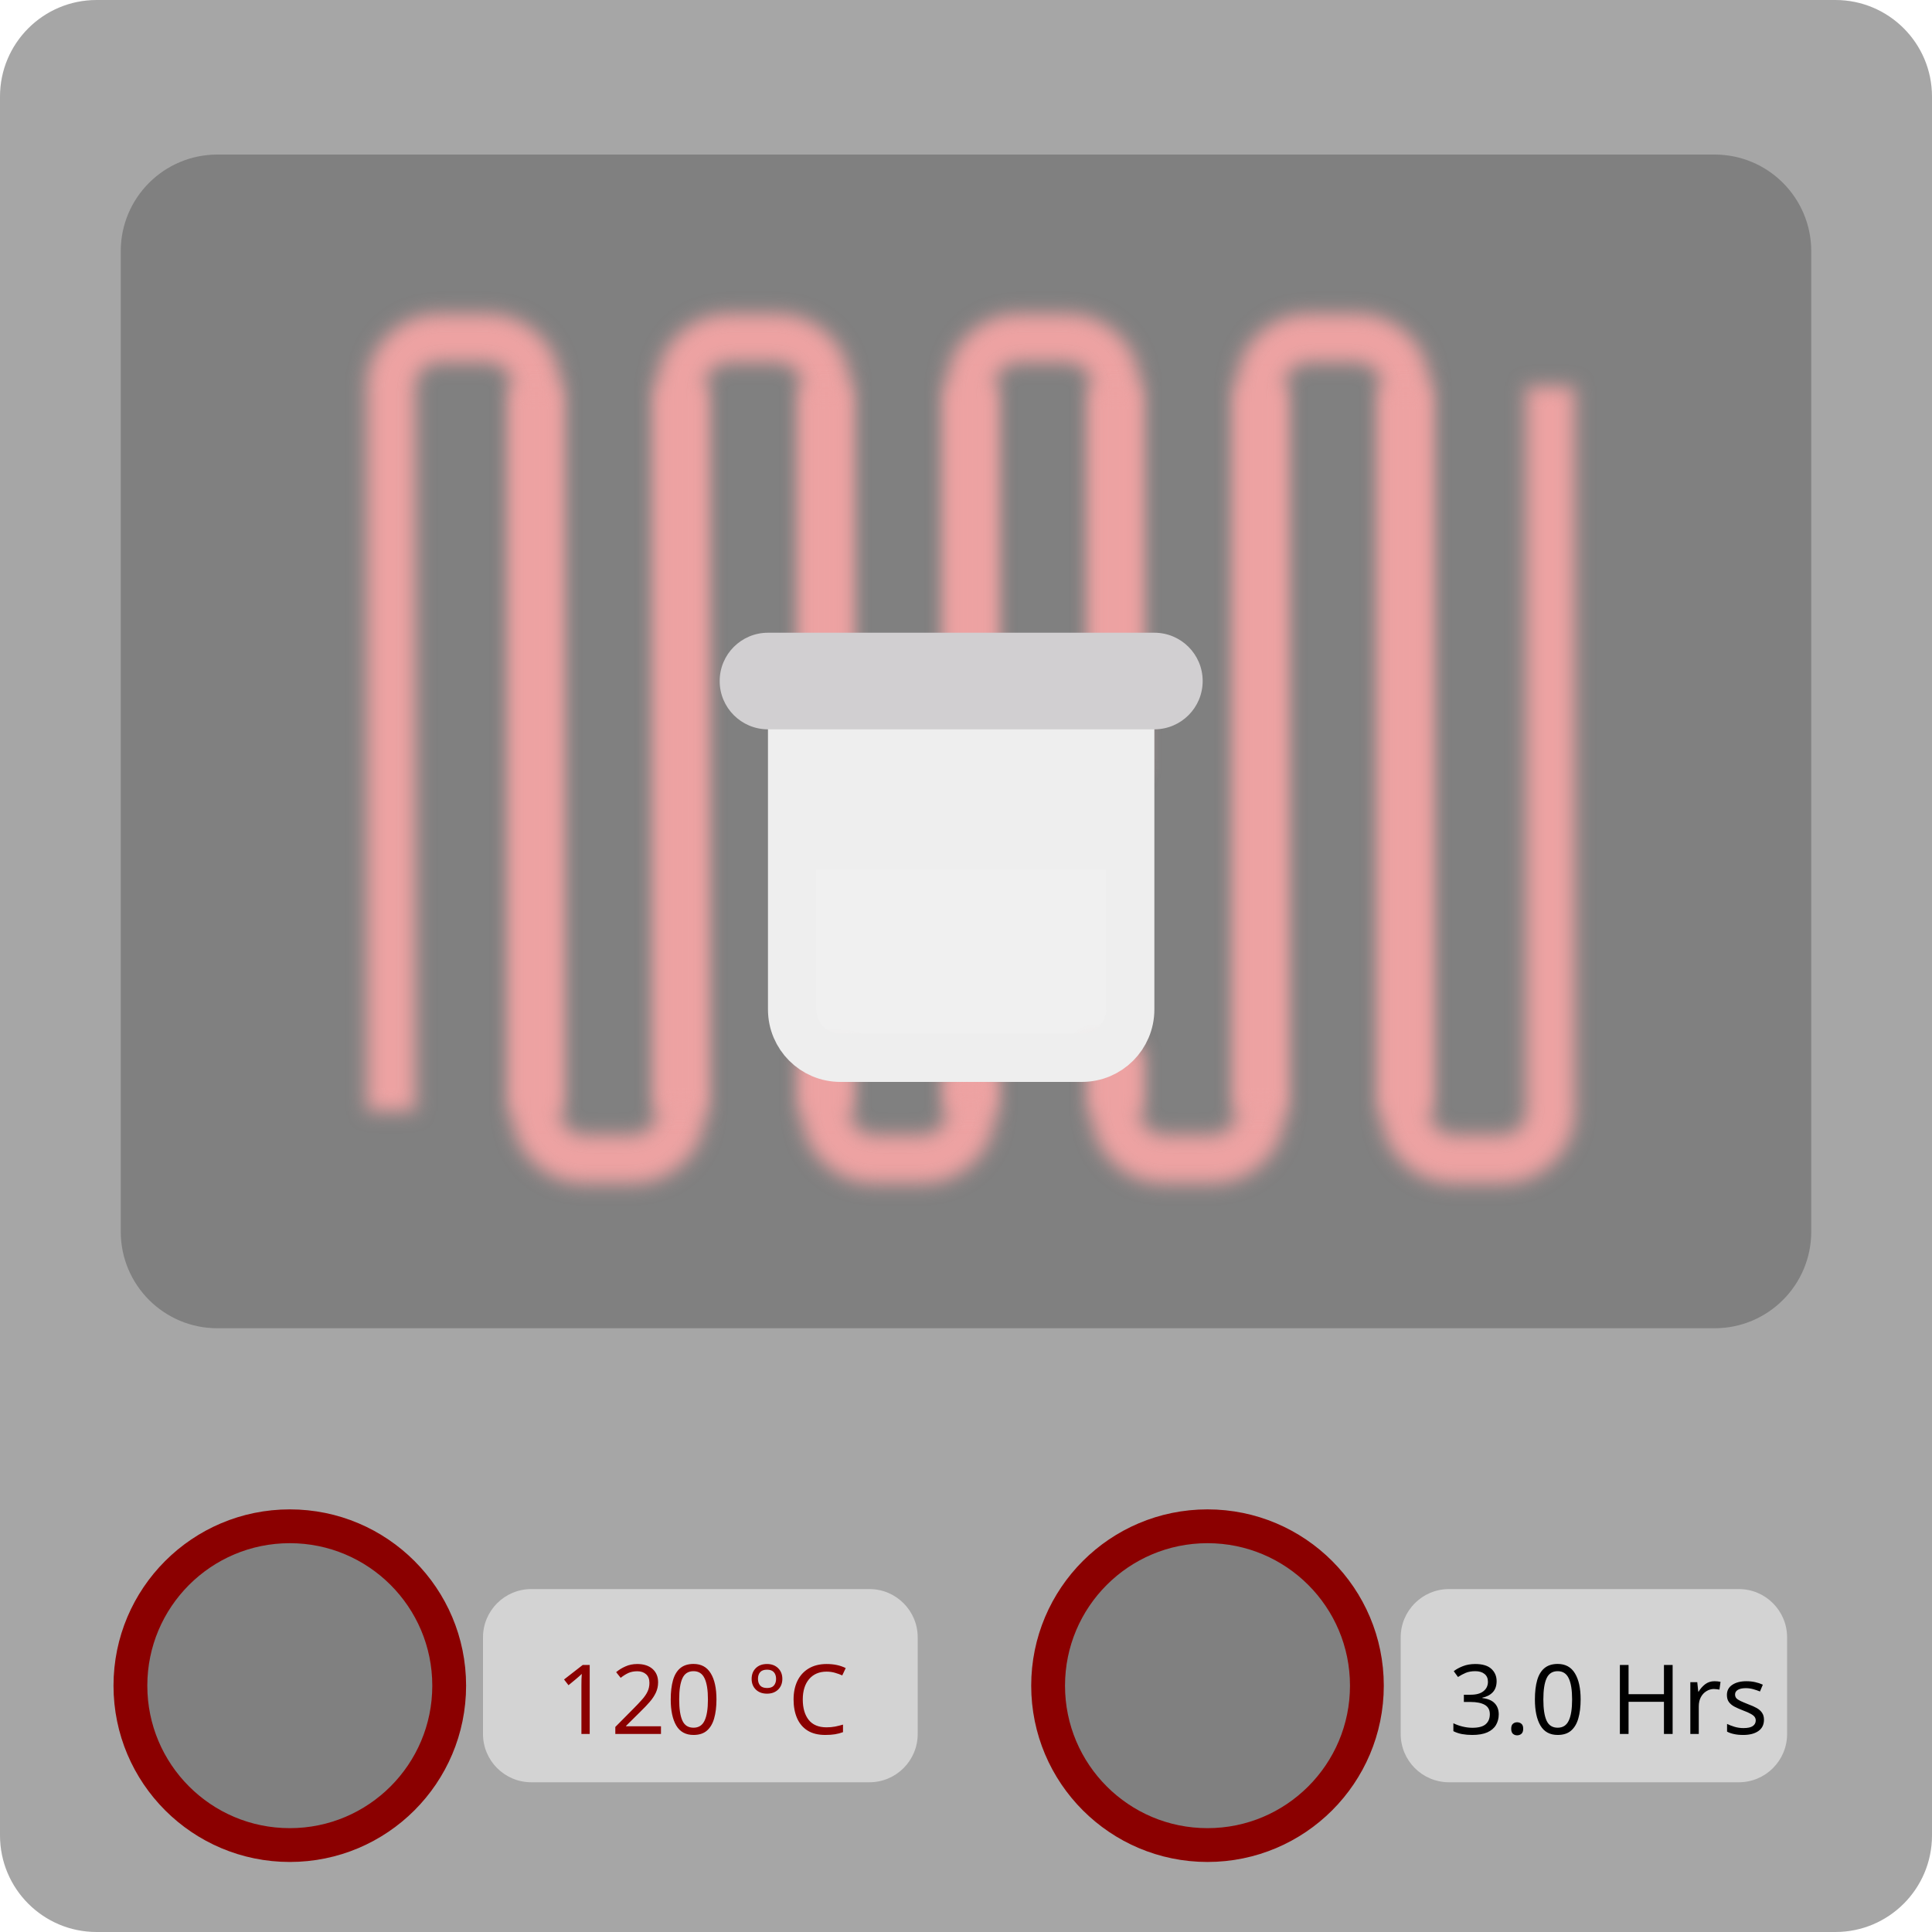
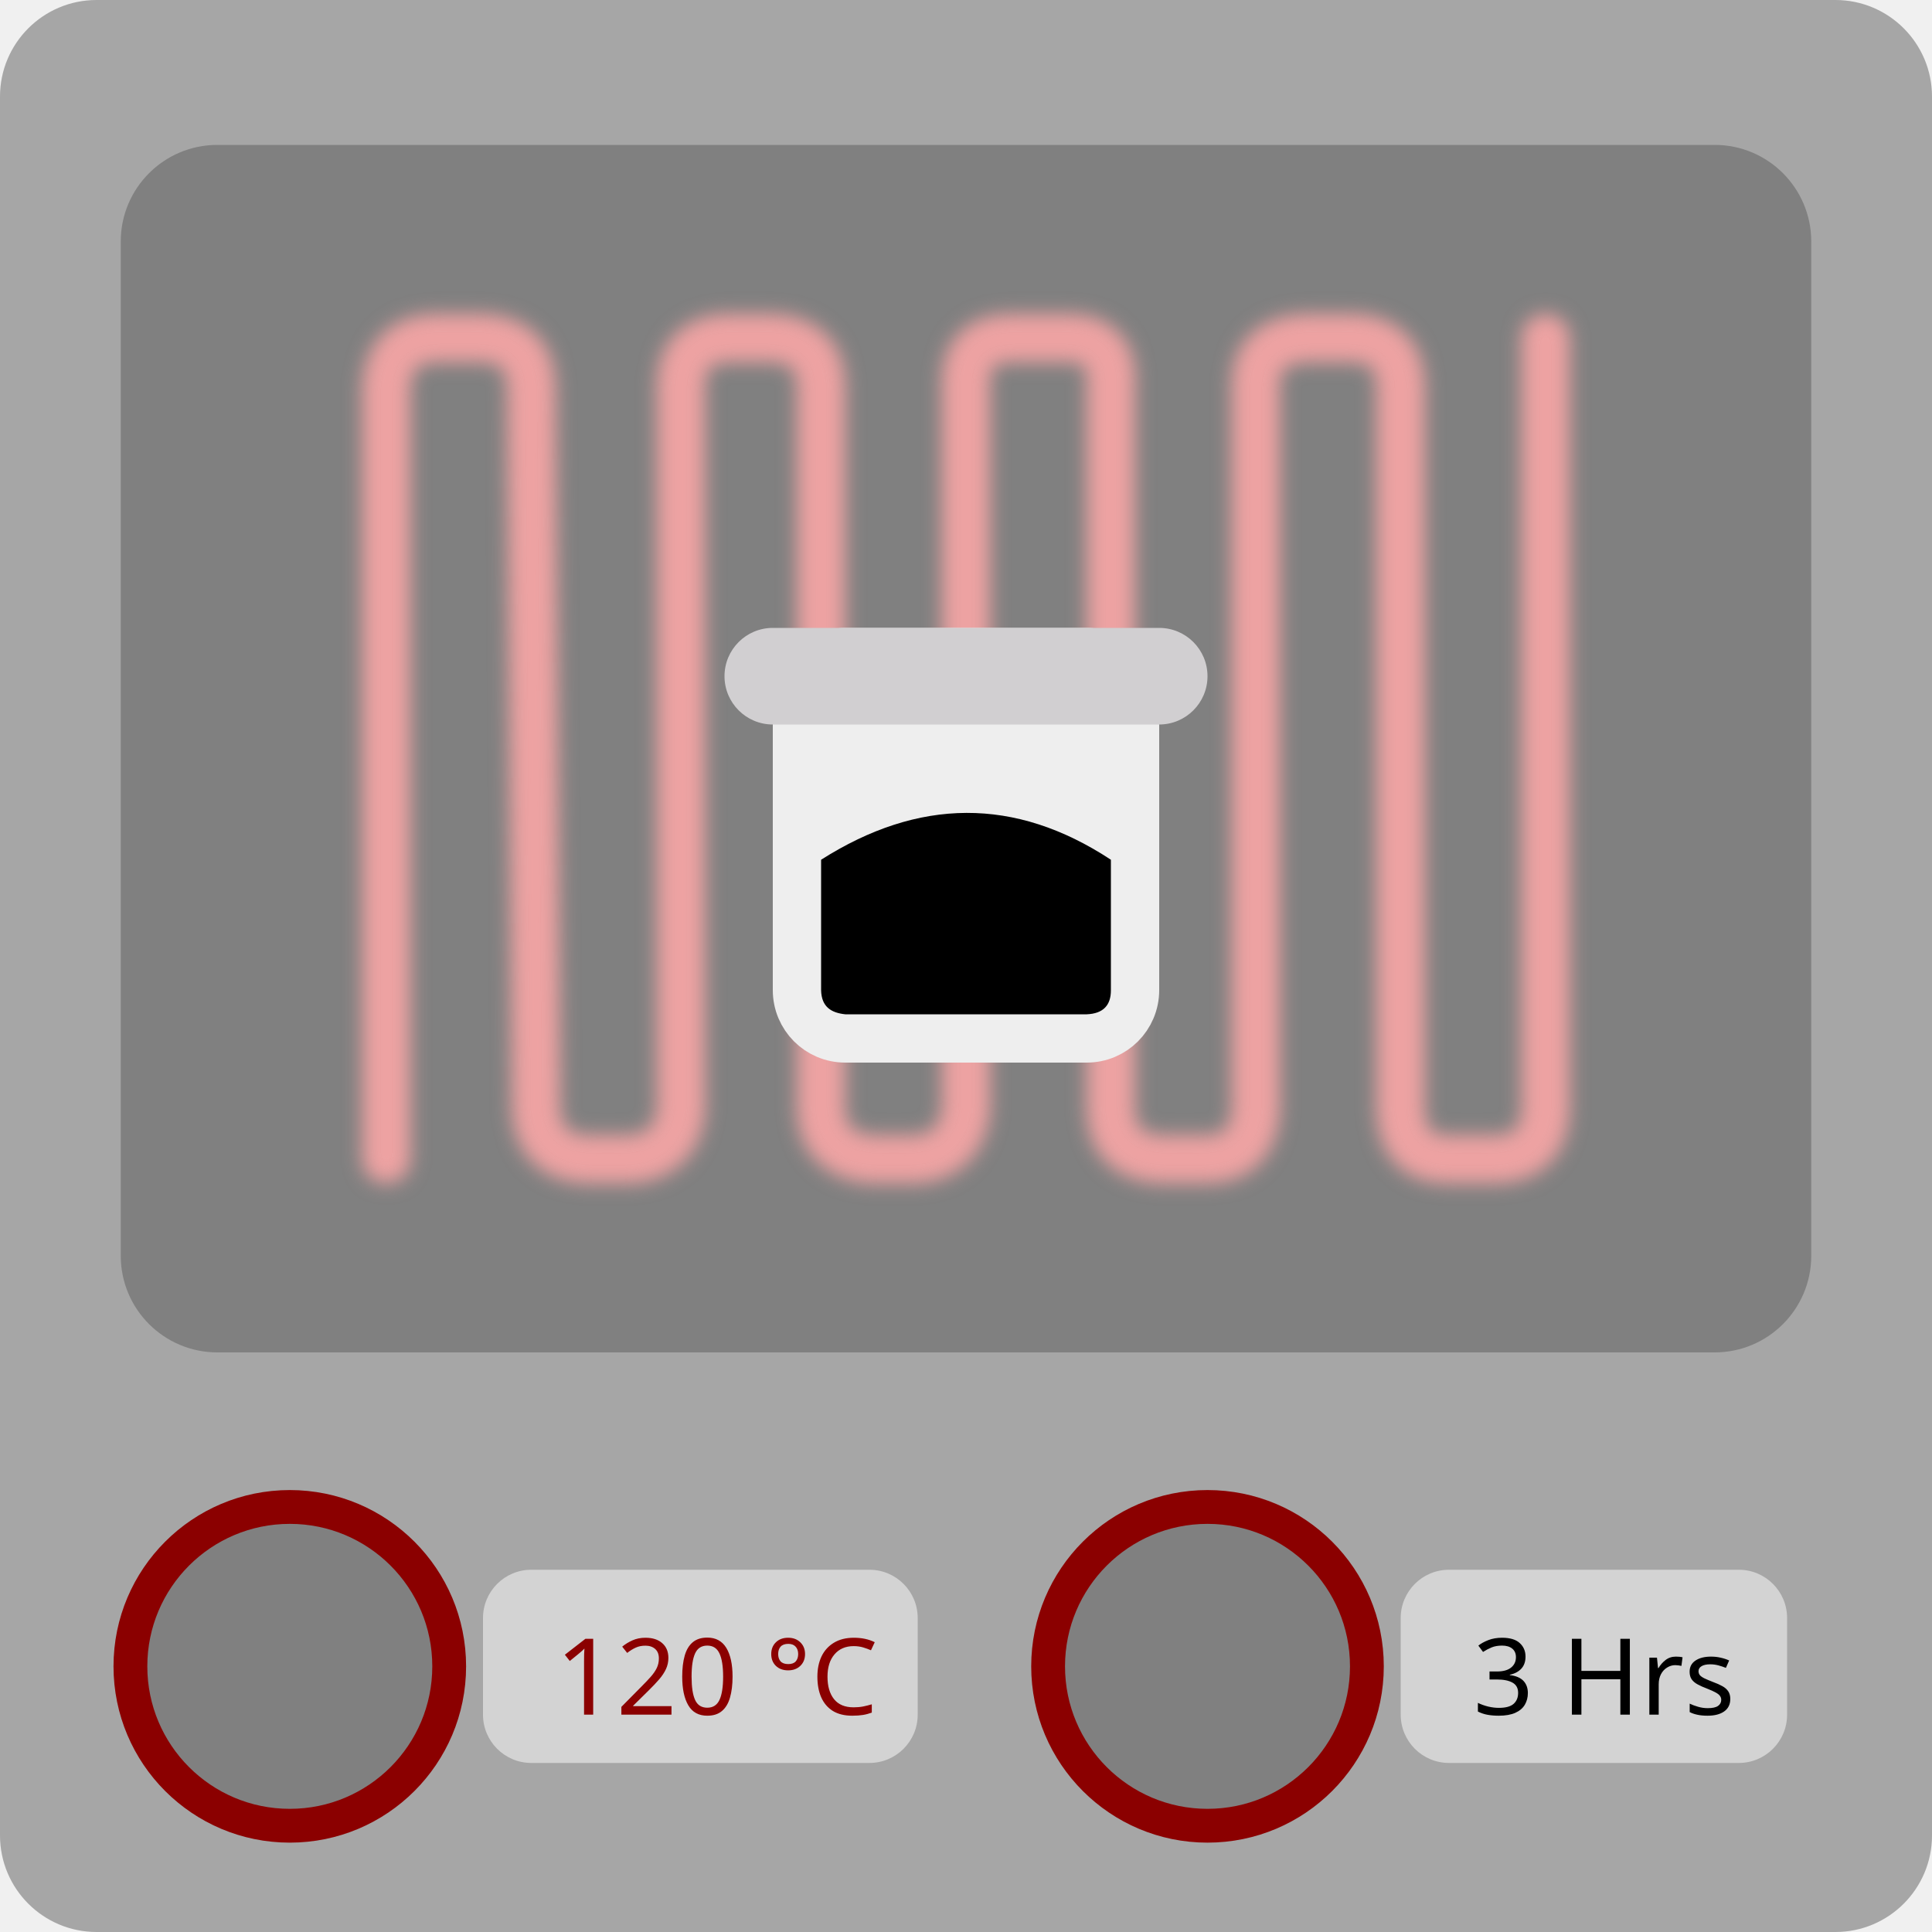
- <svg xmlns="http://www.w3.org/2000/svg" viewBox="0 0 400 400" text-rendering="geometricPrecision" shape-rendering="geometricPrecision" style="white-space: pre;">
+ <svg xmlns="http://www.w3.org/2000/svg" viewBox="0 0 400 400" style="background:re">
  <style>
@keyframes a0_s { 0% { stroke: #eda2a2; } 50% { stroke: #f24e4e; } 100% { stroke: #eda2a2; } }
- @keyframes a1_s { 0% { stroke: #eda2a2; } 50% { stroke: #f24e4e; } 100% { stroke: #eda2a2; } }
- @keyframes a2_s { 0% { stroke: #eda2a2; } 50% { stroke: #f24e4e; } 100% { stroke: #eda2a2; } }
- @keyframes a3_s { 0% { stroke: #eda2a2; } 50% { stroke: #f24e4e; } 100% { stroke: #eda2a2; } }
- @keyframes a4_s { 0% { stroke: #eda2a2; } 50% { stroke: #f24e4e; } 100% { stroke: #eda2a2; } }
- @keyframes a5_s { 0% { stroke: #eda2a2; } 50% { stroke: #f24e4e; } 100% { stroke: #eda2a2; } }
- @keyframes a6_s { 0% { stroke: #eda2a2; } 50% { stroke: #f24e4e; } 100% { stroke: #eda2a2; } }
- @keyframes a7_s { 0% { stroke: #eda2a2; } 50% { stroke: #f24e4e; } 100% { stroke: #eda2a2; } }
    </style>
-   <path fill="#ffffff" stroke="none" stroke-width="0" d="M420,0L0,0L0,420L420,420ZM244,190L174,190L174,225L244,225Z" fill-rule="evenodd" transform="translate(200,200) translate(-210,-210)" />
-   <path fill="#a6a6a6" stroke="none" stroke-width="1px" d="M380,0L20,0C8.954,0,0,8.954,0,20L0,380C0,391.046,8.954,400,20,400L380,400C391.046,400,400,391.046,400,380L400,20C400,8.954,391.046,0,380,0ZM234,180L164,180L164,215L234,215Z" fill-rule="evenodd" transform="translate(0,-50) translate(0,50)" />
-   <path fill="#808080" stroke="none" stroke-width="1px" d="M330,0L20,0C8.954,0,0,8.954,0,20L0,223C0,234.046,8.954,243,20,243L330,243C341.046,243,350,234.046,350,223L350,20C350,8.954,341.046,0,330,0ZM209,148L139,148L139,183L209,183Z" fill-rule="evenodd" transform="translate(0,-50) translate(25,82)" />
-   <path fill="none" stroke="#eda2a2" stroke-width="10" d="M0,160L0,10C0,4.477,4.477,0,10,0L20,0C25.523,0,30,4.477,30,10L30,160" filter="blur(2px)" transform="translate(140,237) translate(-59,-167)" style="animation: 1s linear infinite both a0_s;" />
-   <path fill="none" stroke="#eda2a2" stroke-width="10" d="M30,10L30,160C30,165.523,25.523,170,20,170L10,170C4.477,170,0,165.523,0,160L0,10" filter="blur(2px)" transform="translate(205,235) translate(-94,-165)" style="animation: 1s linear infinite both a1_s;" />
-   <path fill="none" stroke="#eda2a2" stroke-width="10" d="M0,160L0,10C0,4.477,4.477,0,10,0L20,0C25.523,0,30,4.477,30,10L30,91.326M30,147.813L30,160" filter="blur(2px)" transform="translate(235,235) translate(-94,-165)" style="animation: 1s linear infinite both a2_s;" />
-   <path fill="none" stroke="#eda2a2" stroke-width="10" d="M30,10L30,90.755M30,150.666L30,160C30,165.523,25.523,170,20,170L10,170C4.477,170,0,165.523,0,160L0,148.954M0,91.896L0,10" filter="blur(2px)" transform="translate(265,235) translate(-94,-165)" style="animation: 1s linear infinite both a3_s;" />
-   <path fill="none" stroke="#eda2a2" stroke-width="10" d="M0,160L0,151.236M0,90.184L0,10C0,4.477,4.477,0,10,0L20,0C25.523,0,30,4.477,30,10L30,90.184M30,147.242L30,160" filter="blur(2px)" transform="translate(295,235) translate(-94,-165)" style="animation: 1s linear infinite both a4_s;" />
-   <path fill="none" stroke="#eda2a2" stroke-width="10" d="M30,10L30,160C30,165.523,25.523,170,20,170L10,170C4.477,170,0,165.523,0,160L0,146.672M0,90.184L0,10" filter="blur(2px)" transform="translate(325,235) translate(-94,-165)" style="animation: 1s linear infinite both a5_s;" />
-   <path fill="none" stroke="#eda2a2" stroke-width="10" d="M0,160L0,10C0,4.477,4.477,0,10,0L20,0C25.523,0,30,4.477,30,10L30,160" filter="blur(2px)" transform="translate(355,235) translate(-94,-165)" style="animation: 1s linear infinite both a6_s;" />
-   <path fill="none" stroke="#eda2a2" stroke-width="10" d="M30,10L30,160C30,165.523,25.523,170,20,170L10,170C4.477,170,0,165.523,0,160L0,10" filter="blur(2px)" transform="translate(385,235) translate(-94,-165)" style="animation: 1s linear infinite both a7_s;" />
-   <ellipse stroke="#8b0000" stroke-width="7px" fill="#808080" rx="33" ry="33" transform="translate(0,-46) translate(60,395)" />
-   <rect rx="10" ry="10" width="90" height="40" stroke="none" fill="#d3d3d3" stroke-width="1px" transform="translate(0,-46) translate(100,375)" />
-   <text font-size="20" font-family="impact" fill="#8b0000" stroke="none" stroke-width="1px" transform="translate(5,-46) translate(110,405)" style="white-space: pre;">120 °C </text>
-   <ellipse stroke="#8b0000" stroke-width="7px" fill="#808080" rx="33" ry="33" transform="translate(0,-46) translate(250,395)" />
-   <rect rx="10" ry="10" width="80" height="40" stroke="none" fill="#d3d3d3" stroke-width="1px" transform="translate(0,-46) translate(290,375)" />
-   <text font-size="20" font-family="impact" stroke="none" fill="#000000" stroke-width="1px" transform="translate(0,-46) translate(300,405)" style="white-space: pre;">3.0 Hrs</text>
-   <rect width="70" height="78" fill="none" rx="10" stroke="#eeeeee" stroke-width="10" transform="translate(223,256) translate(-59,-115)" />
-   <rect width="70" height="40" fill="#eeeeee" ry="0" stroke="none" transform="translate(199,160) translate(-35,-20)" />
-   <rect rx="10" width="100" height="20" stroke="none" fill="#d1cfd1" stroke-width="1px" transform="translate(108,131) translate(41,0)" />
+   <rect rx="20" width="400" height="400" stroke="none" fill="#a6a6a6" />
+   <rect rx="20" x="25" y="30" width="350" height="250" stroke="none" fill="#808080" />
+   <path d="M0,0L0,-160C0.449,-165.989,3.315,-169.753,10,-170L20,-170C25.722,-169.703,29.752,-167.254,30,-160L31,-10C31.436,-4.233,34.394,-0.585,41,0L51,0C57.194,-0.728,60.336,-4.236,61,-10L61,-160C61.001,-166.106,63.934,-169.501,70,-170L80,-170C86.351,-169.684,89.934,-166.601,90,-160L90,-10C90.257,-4.516,93.22,-0.869,100,0L110,0C115.407,-0.57,119.056,-3.484,120,-10L120,-160C119.729,-166.467,122.694,-170.121,130,-170L140,-170C146.525,-170.303,150.573,-167.784,150,-160L150,-10C150.241,-3.305,154.075,-0.516,160,0L170,0C176.56,-0.107,179.457,-3.876,180,-10L180,-160C179.887,-166.051,183.102,-169.478,190,-170L200,-170C205.875,-169.871,209.811,-167.298,210,-160L210,-10C210.317,-4.137,212.678,0.013,220,0L230,0C235.895,-0.25,239.517,-3.084,240,-10L240,-170" fill="none" stroke-linecap="round" stroke="#eda2a2" stroke-width="10" filter="blur(2px)" transform="translate(80,240)" style="animation: 1s linear infinite both a0_s;" />
+   <rect x="165" y="135" width="70" height="80" fill="#eeeeee" rx="10" stroke="#eeeeee" stroke-width="10" />
+   <path d="M0,0C-2.827,-0.305,-4.924,-1.466,-5,-5L-5,-32C15.118,-44.779,35.121,-45.082,55,-32L55,-5C55.014,-1.885,53.434,-0.144,50,0Z" transform="translate(175,210)" />
+   <ellipse rx="33" cx="60" cy="345" stroke="#8b0000" stroke-width="7px" fill="#808080" />
+   <rect rx="10" x="100" y="325" width="90" height="40" stroke="none" fill="#d3d3d3" />
+   <text x="115" y="355" font-size="22" font-family="impact" fill="#8b0000">120 °C</text>
+   <ellipse rx="33" cx="250" cy="345" stroke="#8b0000" stroke-width="7px" fill="#808080" />
+   <rect rx="10" x="290" y="325" width="80" height="40" stroke="none" fill="#d3d3d3" />
+   <text x="305" y="355" font-size="22" font-family="impact" fill="#000000">3 Hrs</text>
+   <rect rx="10" x="150" y="130" width="100" height="20" stroke="none" fill="#d1cfd1" />
</svg>
